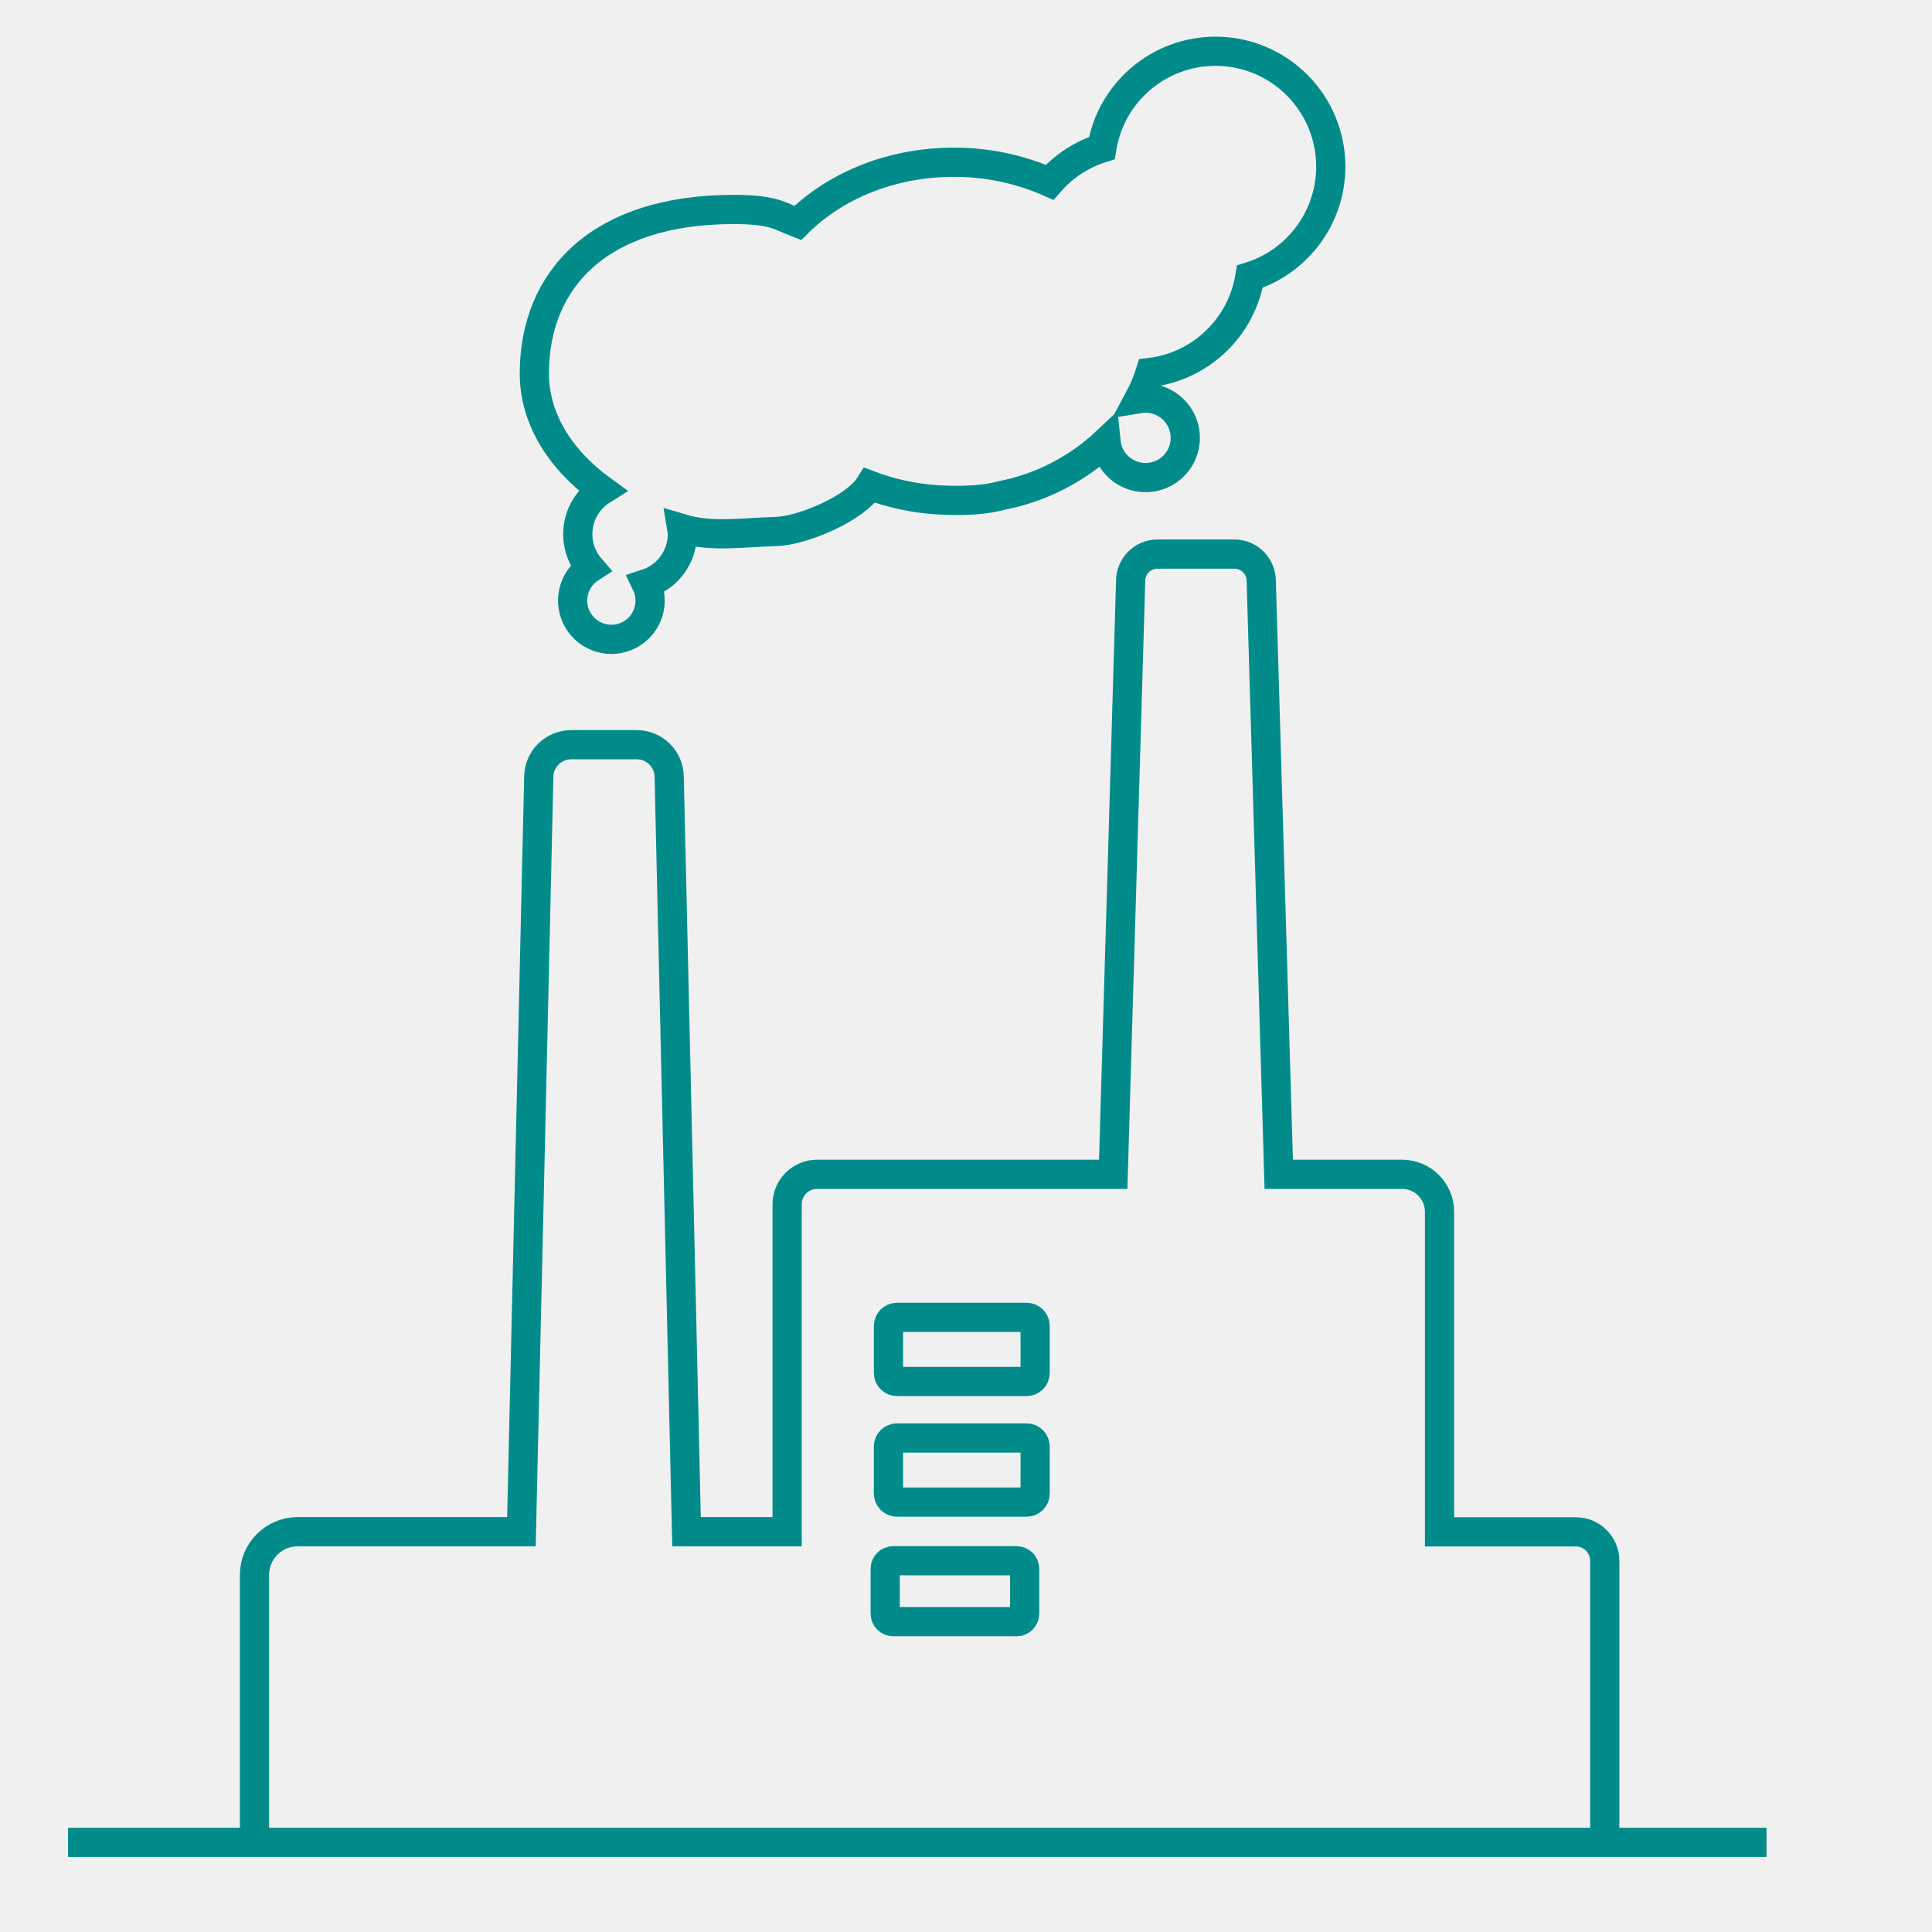
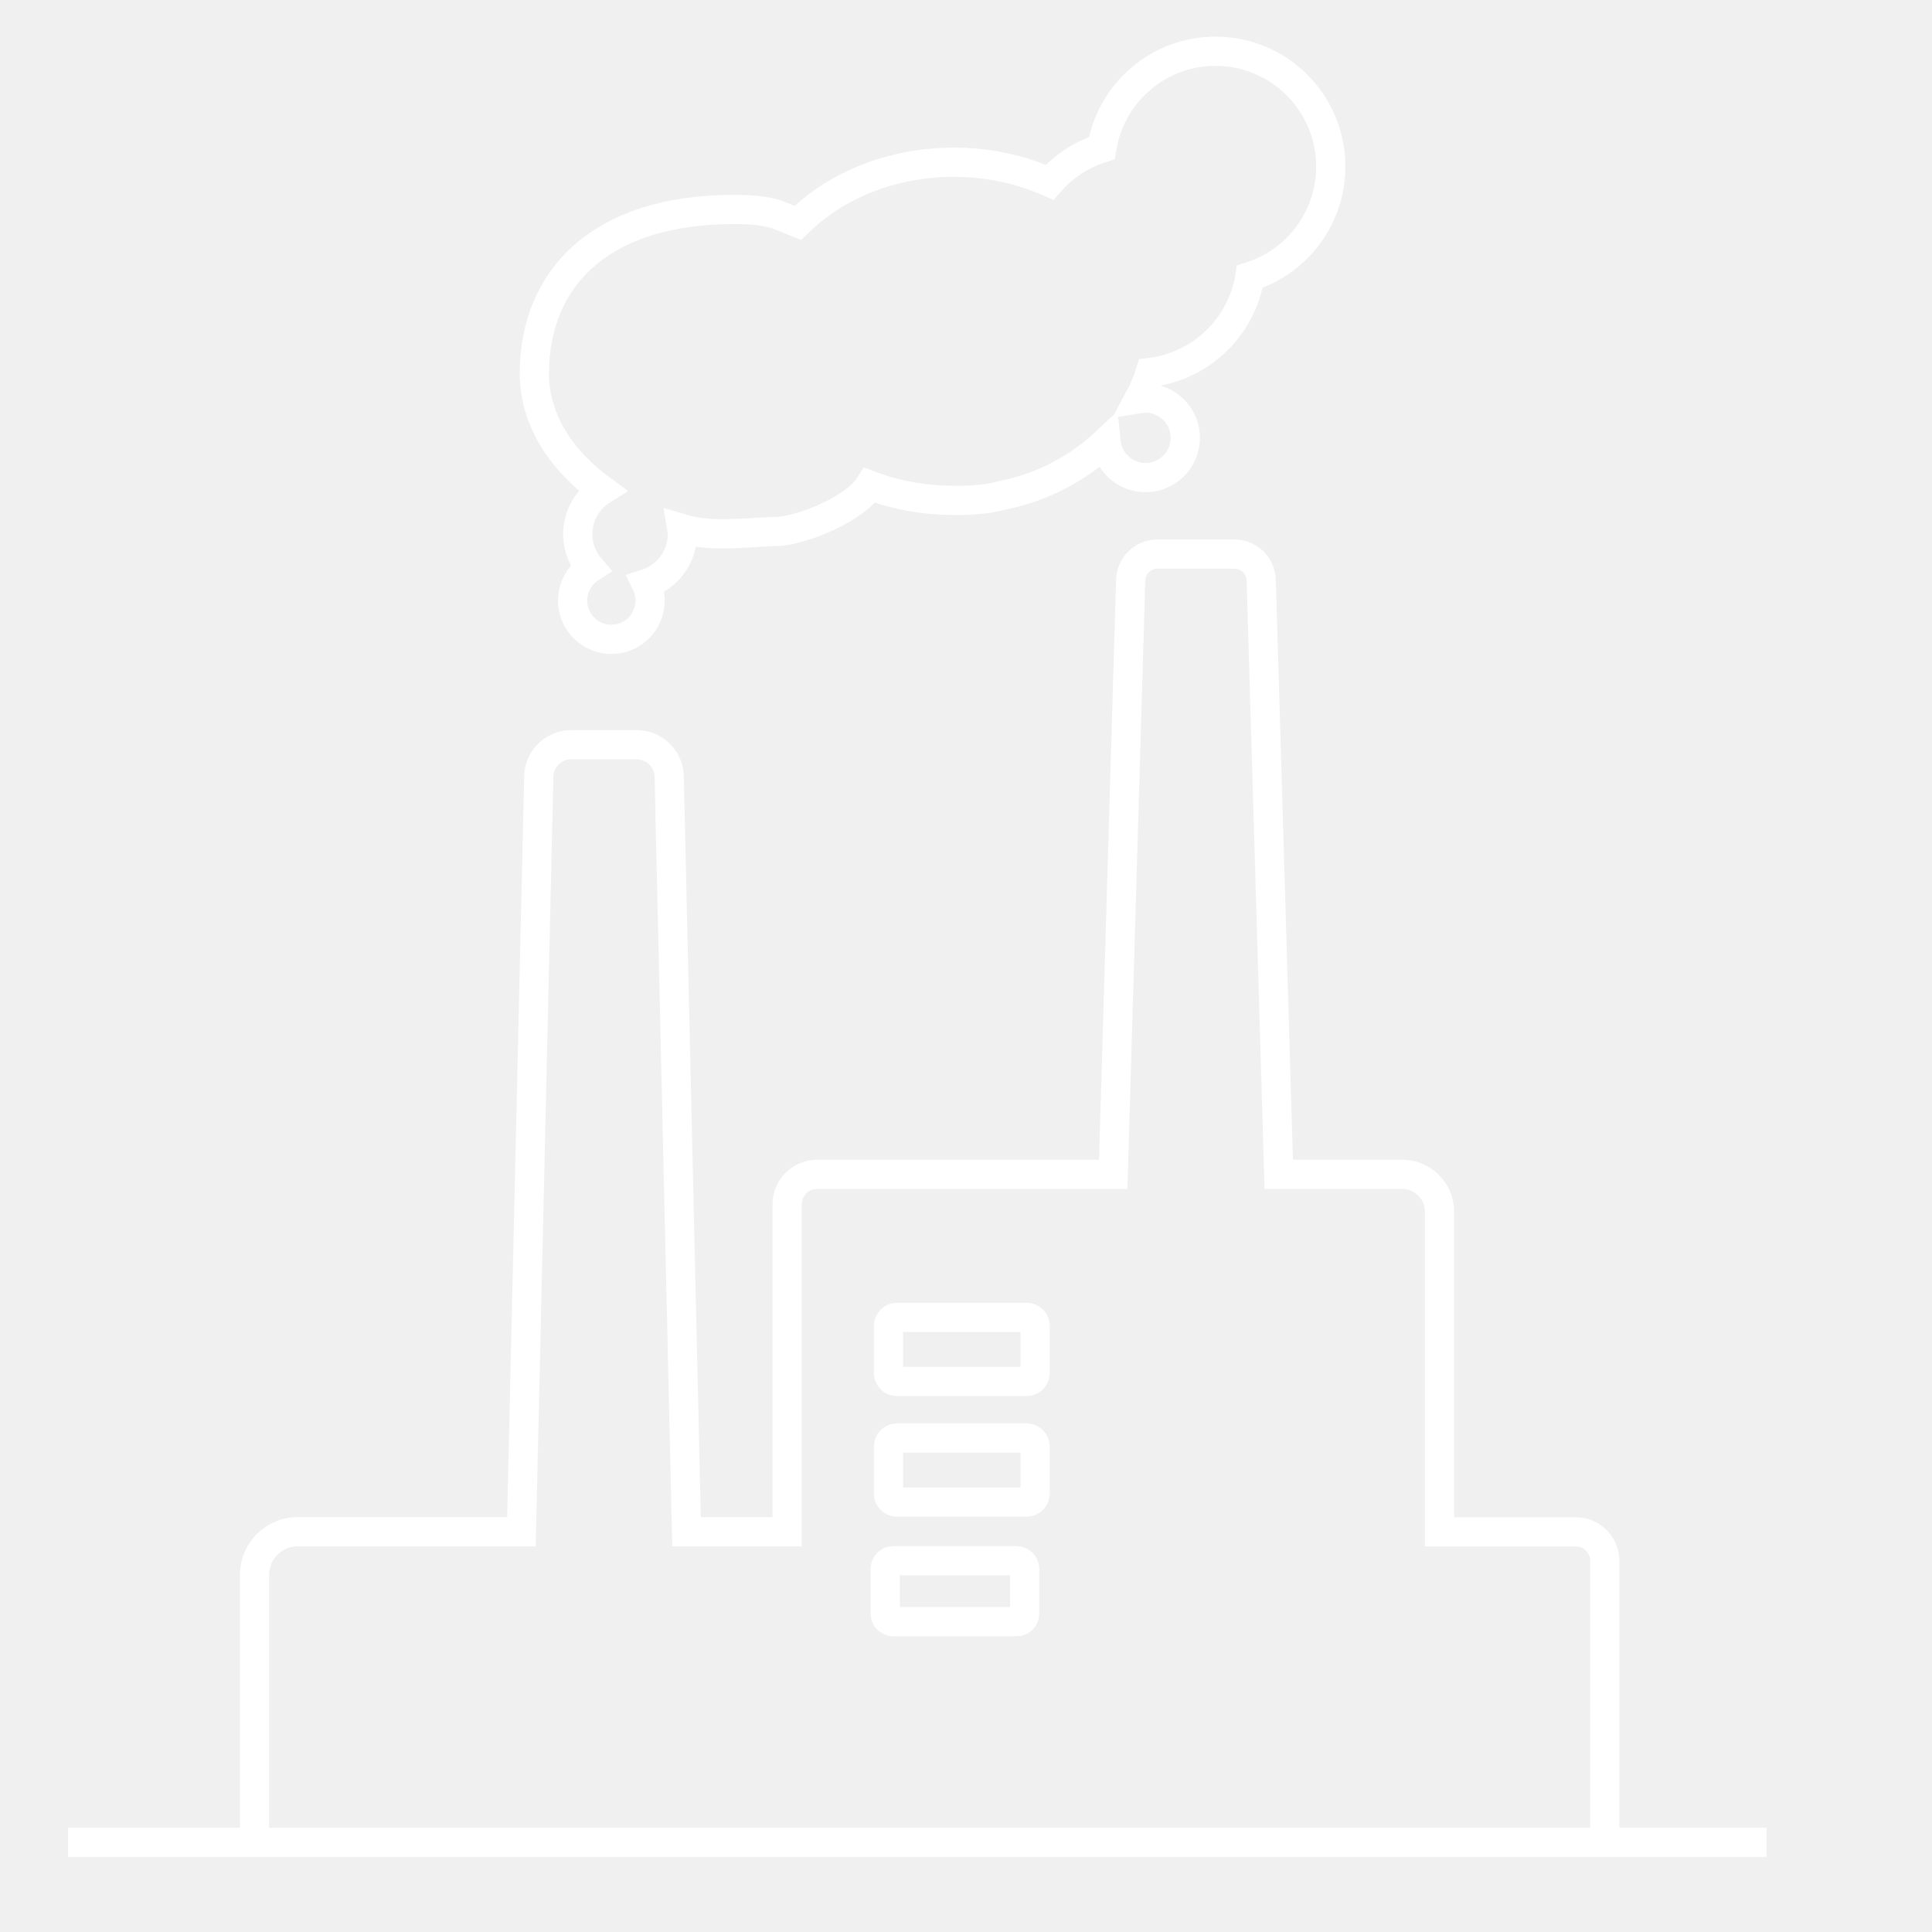
<svg xmlns="http://www.w3.org/2000/svg" id="ikoner" viewBox="0 0 595.28 595.28">
  <defs>
-     <style>.cls-1{fill:none;stroke:#008b8b;stroke-miterlimit:10;stroke-width:9px;}</style>
+     <style>.cls-1{fill:none;stroke:#ffffff;stroke-miterlimit:10;stroke-width:9px;}</style>
  </defs>
  <path class="cls-1" d="M494.45,566.9v-86a8.91,8.91,0,0,0-8.91-8.91h-42V373.36A11.55,11.55,0,0,0,432,361.82H394L388.61,179a8.29,8.29,0,0,0-8.29-8.28H356.65a8.28,8.28,0,0,0-8.28,8.28L343,361.82H251.77a9.24,9.24,0,0,0-9.24,9.24V471.94h-31l-5.34-232.48a10,10,0,0,0-10-10H176a10,10,0,0,0-10,10l-5.34,232.48H91.73a13.31,13.31,0,0,0-13.31,13.31V566.9" />
  <rect class="cls-1" x="273.75" y="405.9" width="45.19" height="19.75" rx="2.62" ry="2.62" />
  <rect class="cls-1" x="273.75" y="443.07" width="45.19" height="19.75" rx="2.62" ry="2.62" />
  <rect class="cls-1" x="272.74" y="480.89" width="42.97" height="18.78" rx="2.49" ry="2.49" />
  <path class="cls-1" d="M374.49,15.79a35.5,35.5,0,0,0-35,29.83,35.44,35.44,0,0,0-16.09,10.54A72.33,72.33,0,0,0,293.79,50c-19.28,0-36.5,7.28-48,18.71-5.57-2.14-7.37-4.17-19.73-4.17-41.67,0-61.42,21.77-61.42,50.56,0,13.94,8,26.57,20.88,35.92a16,16,0,0,0-3.62,24,11.94,11.94,0,1,0,17.22,4.83,16.08,16.08,0,0,0,11.13-15.26,13.92,13.92,0,0,0-.18-1.72c9.21,2.76,18.5,1.19,29.17.88,7.9-.23,24.29-7,28.75-14.22a71.66,71.66,0,0,0,17.91,4.22s13.34,1.51,22.67-1.07a65.33,65.33,0,0,0,32.22-16.49A12.24,12.24,0,1,0,351,122.83a46.19,46.19,0,0,0,3.39-8.06,35.51,35.51,0,0,0,30.72-29.54,35.53,35.53,0,0,0-10.62-69.44Z" />
  <line class="cls-1" x1="20.96" y1="567.66" x2="544.29" y2="567.66" />
</svg>
